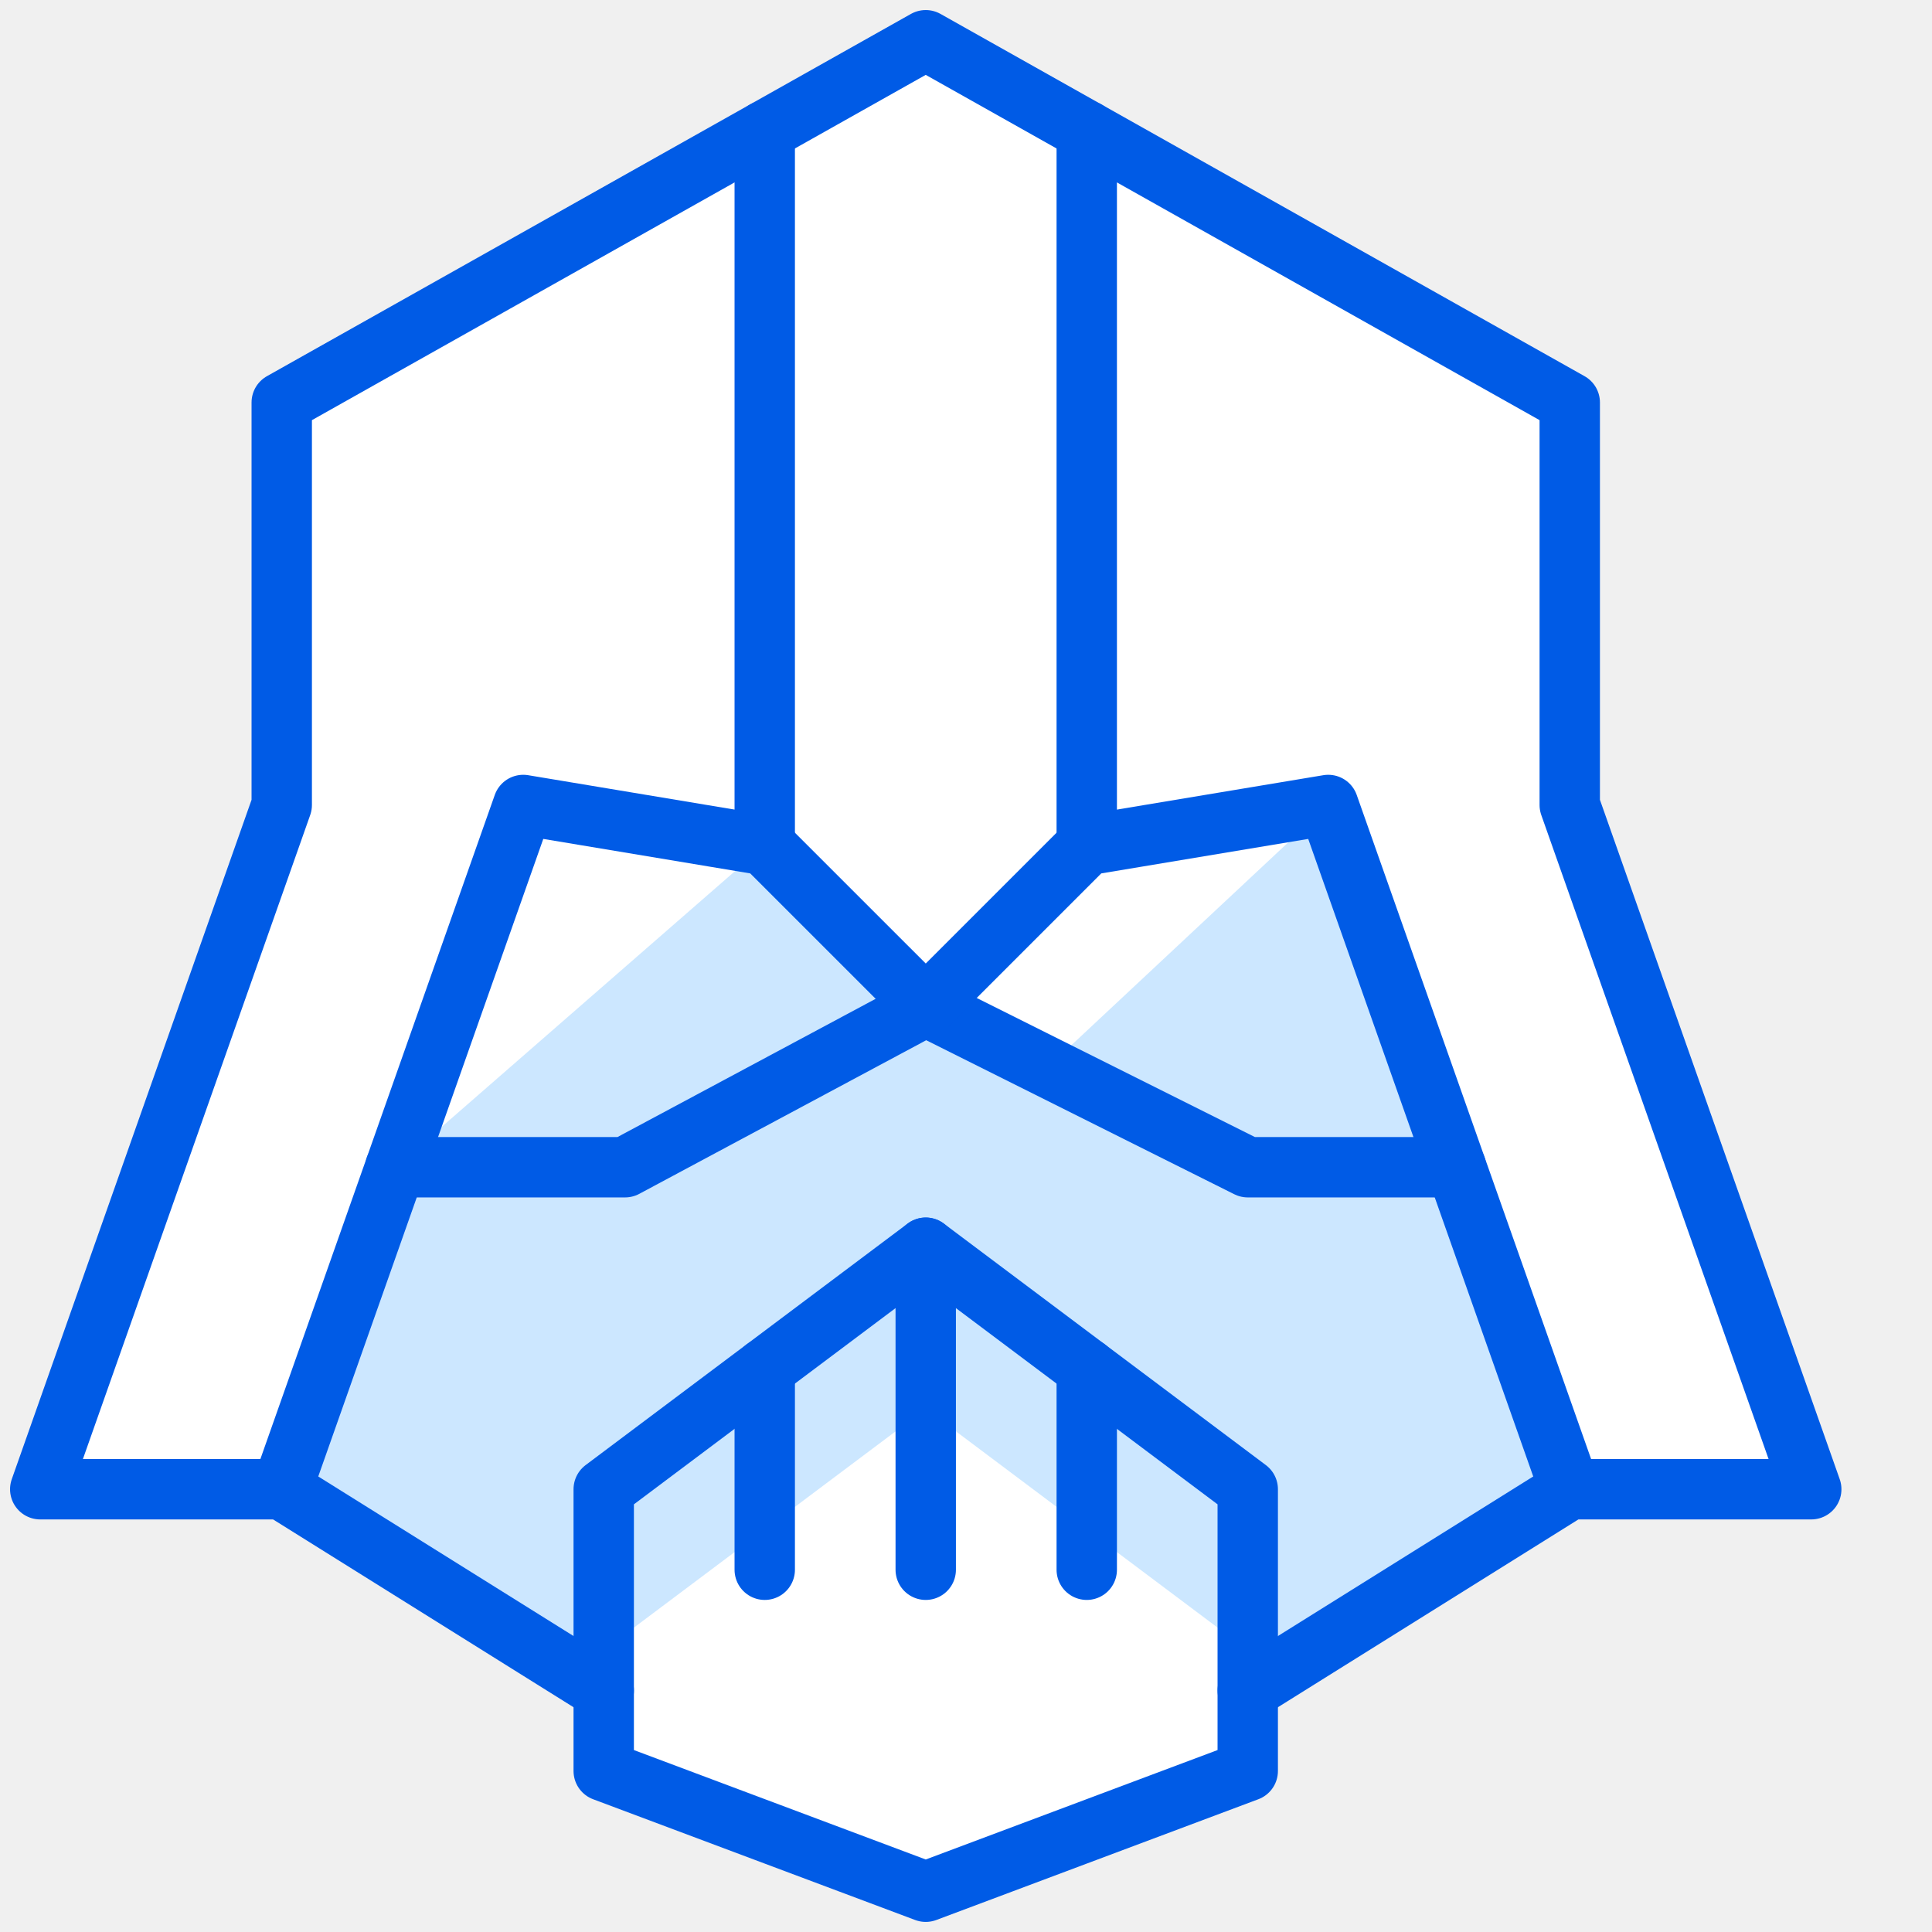
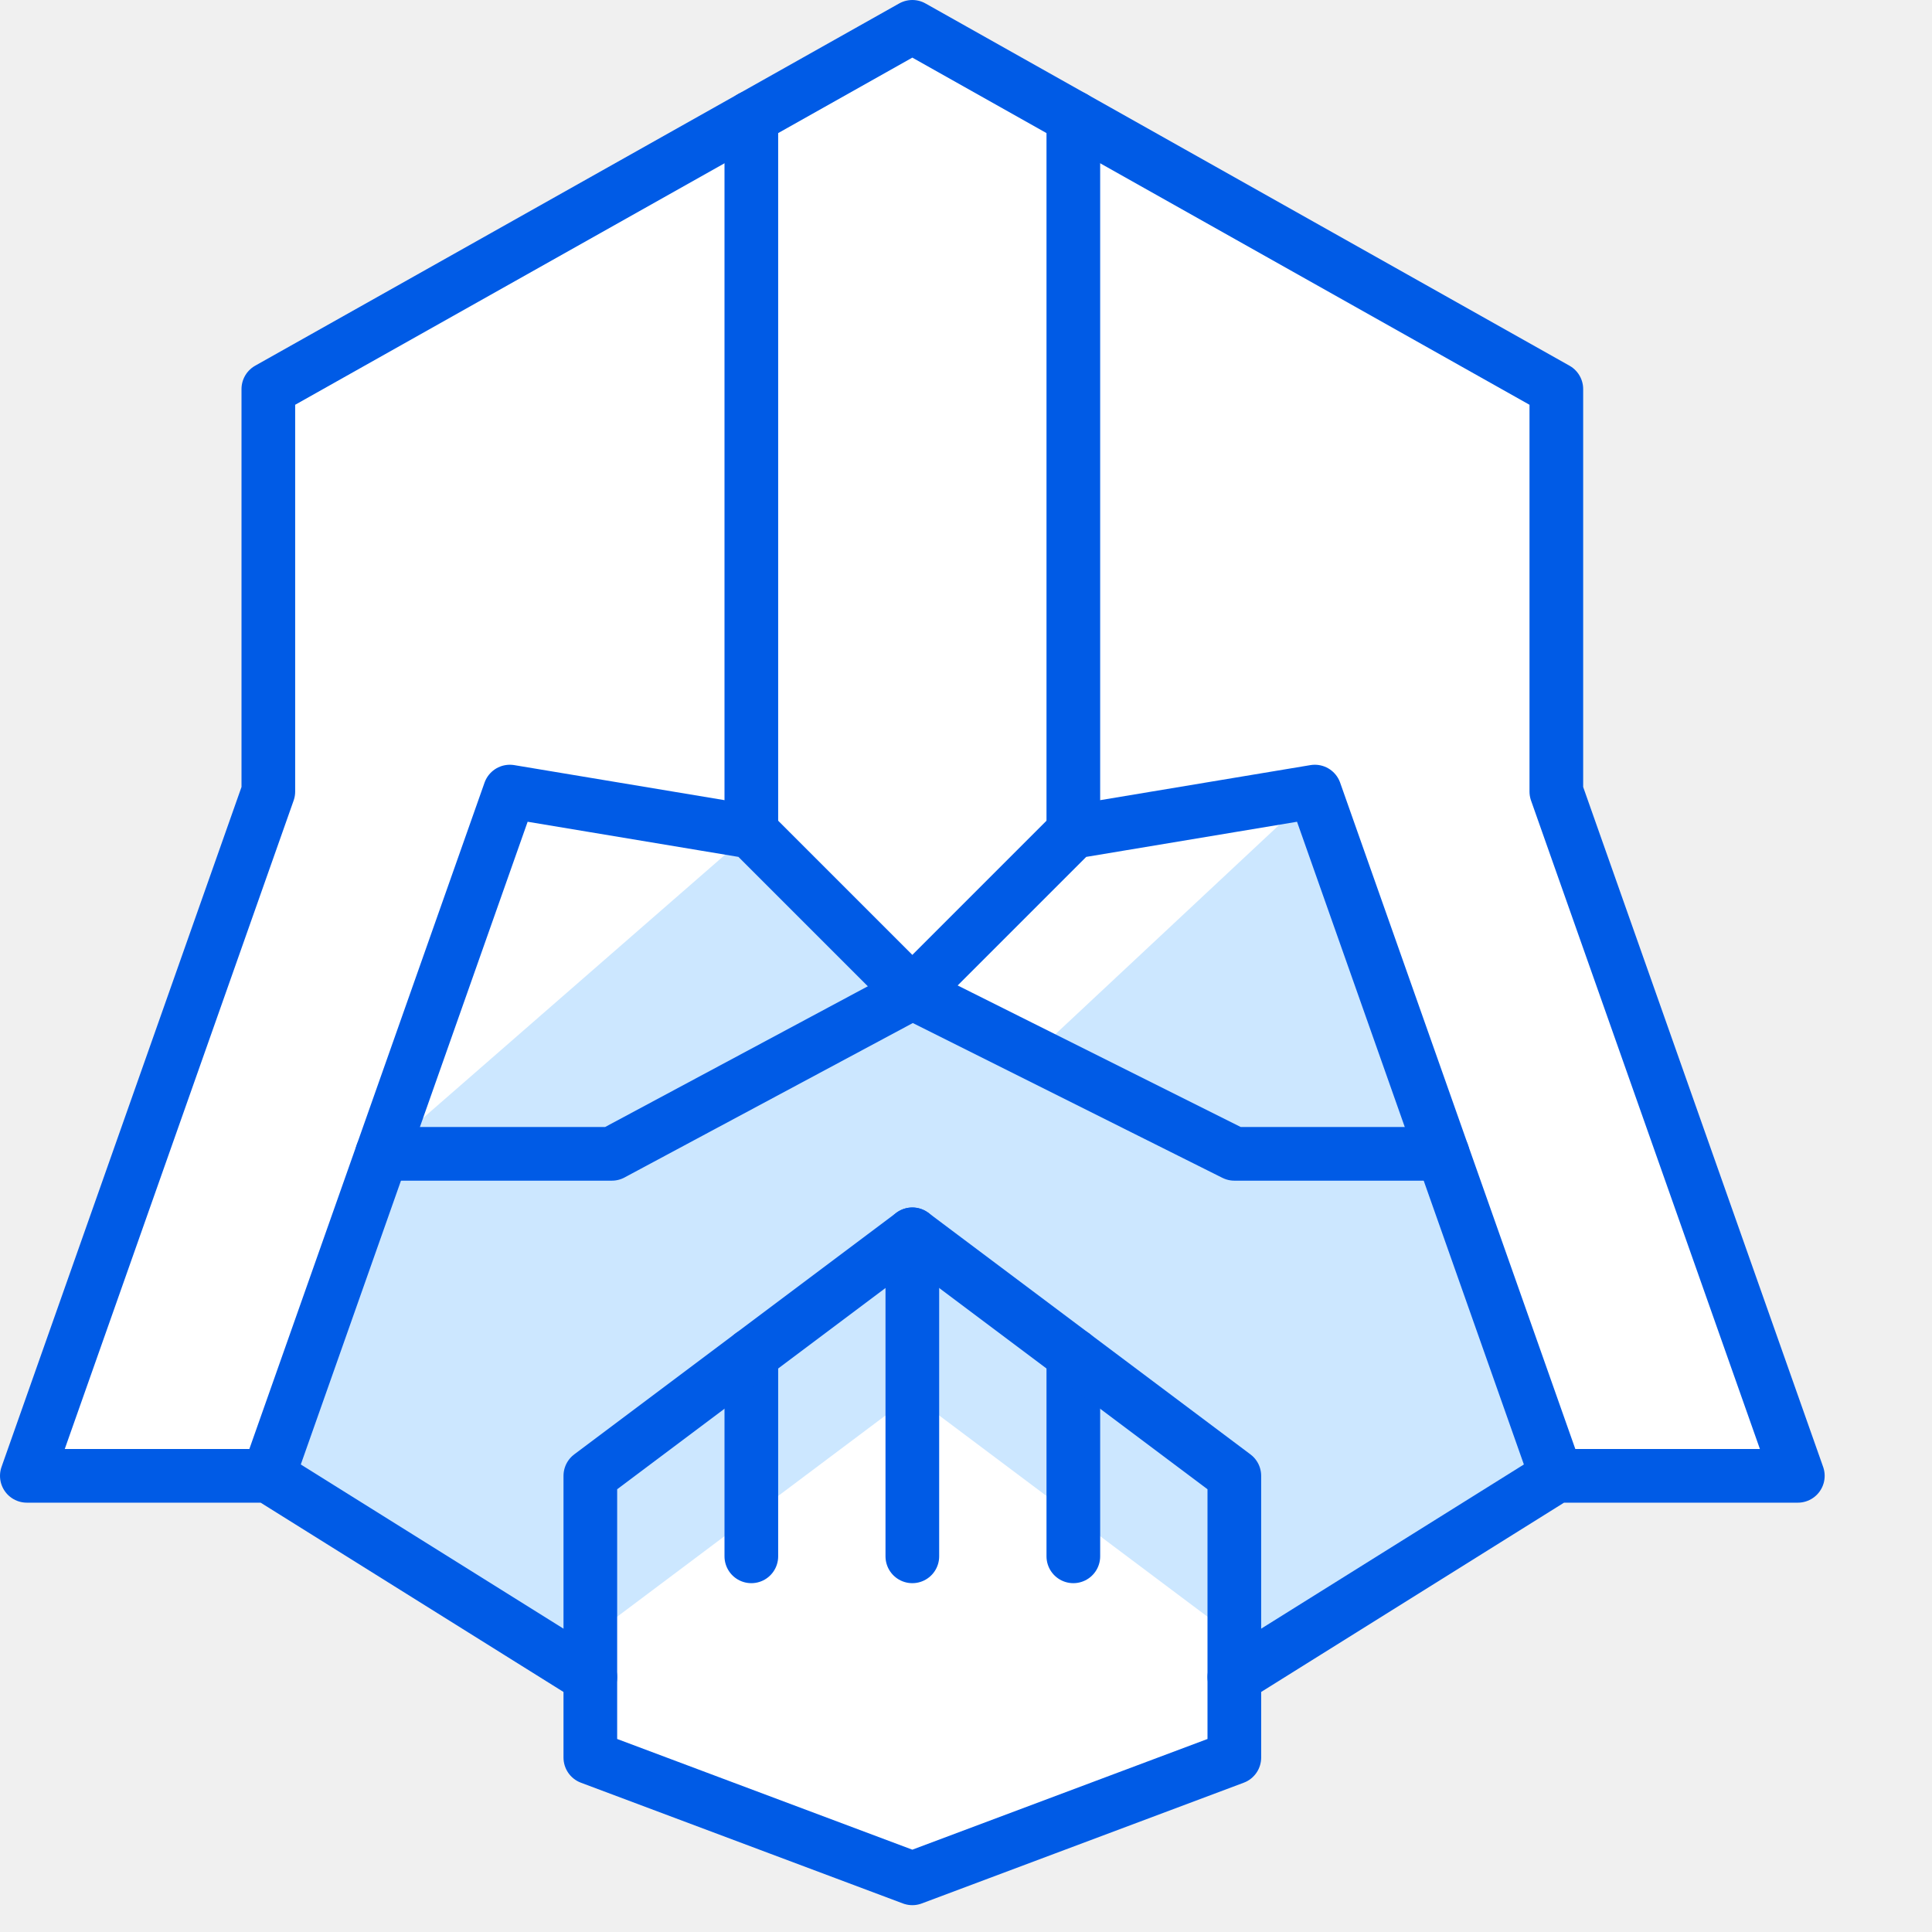
- <svg xmlns="http://www.w3.org/2000/svg" viewBox="9296 10061 64 64">
+ <svg xmlns="http://www.w3.org/2000/svg" viewBox="8768 2325 72 72">
  <defs>
    <style>.a{fill:#fff;}.b{fill:#cce7ff;}.c,.d{fill:none;}.c{stroke:#005be6;stroke-linecap:round;stroke-linejoin:round;stroke-width:2px;}</style>
  </defs>
-   <g transform="translate(9296 10061)">
-     <g transform="translate(1.333 1.333)">
-       <path class="a" d="M51.167,25.853V12.52L29.833.52,8.5,12.52V25.853L.5,48.52h8l10.667,6.667v2.667l10.667,4,10.667-4V55.187L51.167,48.52h8Z" transform="translate(-0.5 -0.467)" />
-       <path class="b" d="M38.167,10l-9.291,8.688-4.043-2.021L19.5,11.333,7.265,22,3.5,32.667l10.667,6.667V32.667l10.667-8,10.667,8v6.667l10.667-6.667-2.859-8.1L42.4,22Z" transform="translate(4.5 15.333)" />
-       <path class="b" d="M18.167,15.5,7.5,23.5v5.333l10.667-8,10.667,8V23.5Z" transform="translate(11.167 24.5)" />
-       <line class="c" y2="6.667" transform="translate(24 44)" />
-       <line class="c" y2="10.667" transform="translate(29.333 40)" />
-       <line class="c" y2="6.667" transform="translate(34.667 44)" />
-       <path class="c" d="M40.048,17.833h-6.9L22.48,12.5l-9.96,5.333H4.912" transform="translate(6.853 19.5)" />
-       <line class="c" y1="23.667" transform="translate(24 3)" />
-       <line class="c" y1="23.667" transform="translate(34.667 3)" />
-       <path class="c" d="M46.167,32.667,38.167,10l-8,1.333-5.333,5.333L19.5,11.333,11.5,10l-8,22.667" transform="translate(4.5 15.333)" />
-       <path class="c" d="M40.5,55.167,51.167,48.5h8l-8-22.667V12.5L29.833.5,8.5,12.5V25.833L.5,48.5h8l10.667,6.667" transform="translate(-0.5 -0.5)" />
-       <path class="c" d="M28.833,32.833l-10.667,4-10.667-4V23.5l10.667-8,10.667,8Z" transform="translate(11.167 24.5)" />
+   <g transform="translate(8768 2325)">
+     <g transform="translate(1 1)">
+       <path class="a" d="M57.5,29.02v-15L33.5.52l-24,13.5v15l-9,25.5h9l12,7.5v3l12,4.5,12-4.5v-3l12-7.5h9Z" transform="translate(-0.5 -0.46)" />
+       <path class="b" d="M42.5,10,32.048,19.774,27.5,17.5l-6-6L7.736,23.5,3.5,35.5l12,7.5V35.5l12-9,12,9V43l12-7.5-3.216-9.112L47.263,23.5Z" transform="translate(5.5 18.5)" />
+       <path class="b" d="M19.5,15.5l-12,9v6l12-9,12,9v-6Z" transform="translate(13.5 29.5)" />
+       <line class="c" y2="7.5" transform="translate(27 49.5)" />
+       <line class="c" y2="12" transform="translate(33 45)" />
+       <line class="c" y2="7.5" transform="translate(39 49.5)" />
+       <path class="c" d="M44.44,18.5H36.678l-12-6-11.2,6H4.912" transform="translate(8.324 23.5)" />
+       <line class="c" y1="26.625" transform="translate(27 3.375)" />
+       <line class="c" y1="26.625" transform="translate(39 3.375)" />
+       <path class="c" d="M51.5,35.5,42.5,10l-9,1.5-6,6-6-6-9-1.5-9,25.5" transform="translate(5.5 18.5)" />
+       <path class="c" d="M45.5,62l12-7.5h9L57.5,29V14L33.5.5,9.5,14V29L.5,54.5h9l12,7.5" transform="translate(-0.5 -0.5)" />
+       <path class="c" d="M31.5,35l-12,4.5L7.5,35V24.5l12-9,12,9Z" transform="translate(13.5 29.5)" />
    </g>
-     <rect class="d" width="64" height="64" />
+     <rect class="d" width="72" height="72" />
  </g>
</svg>
